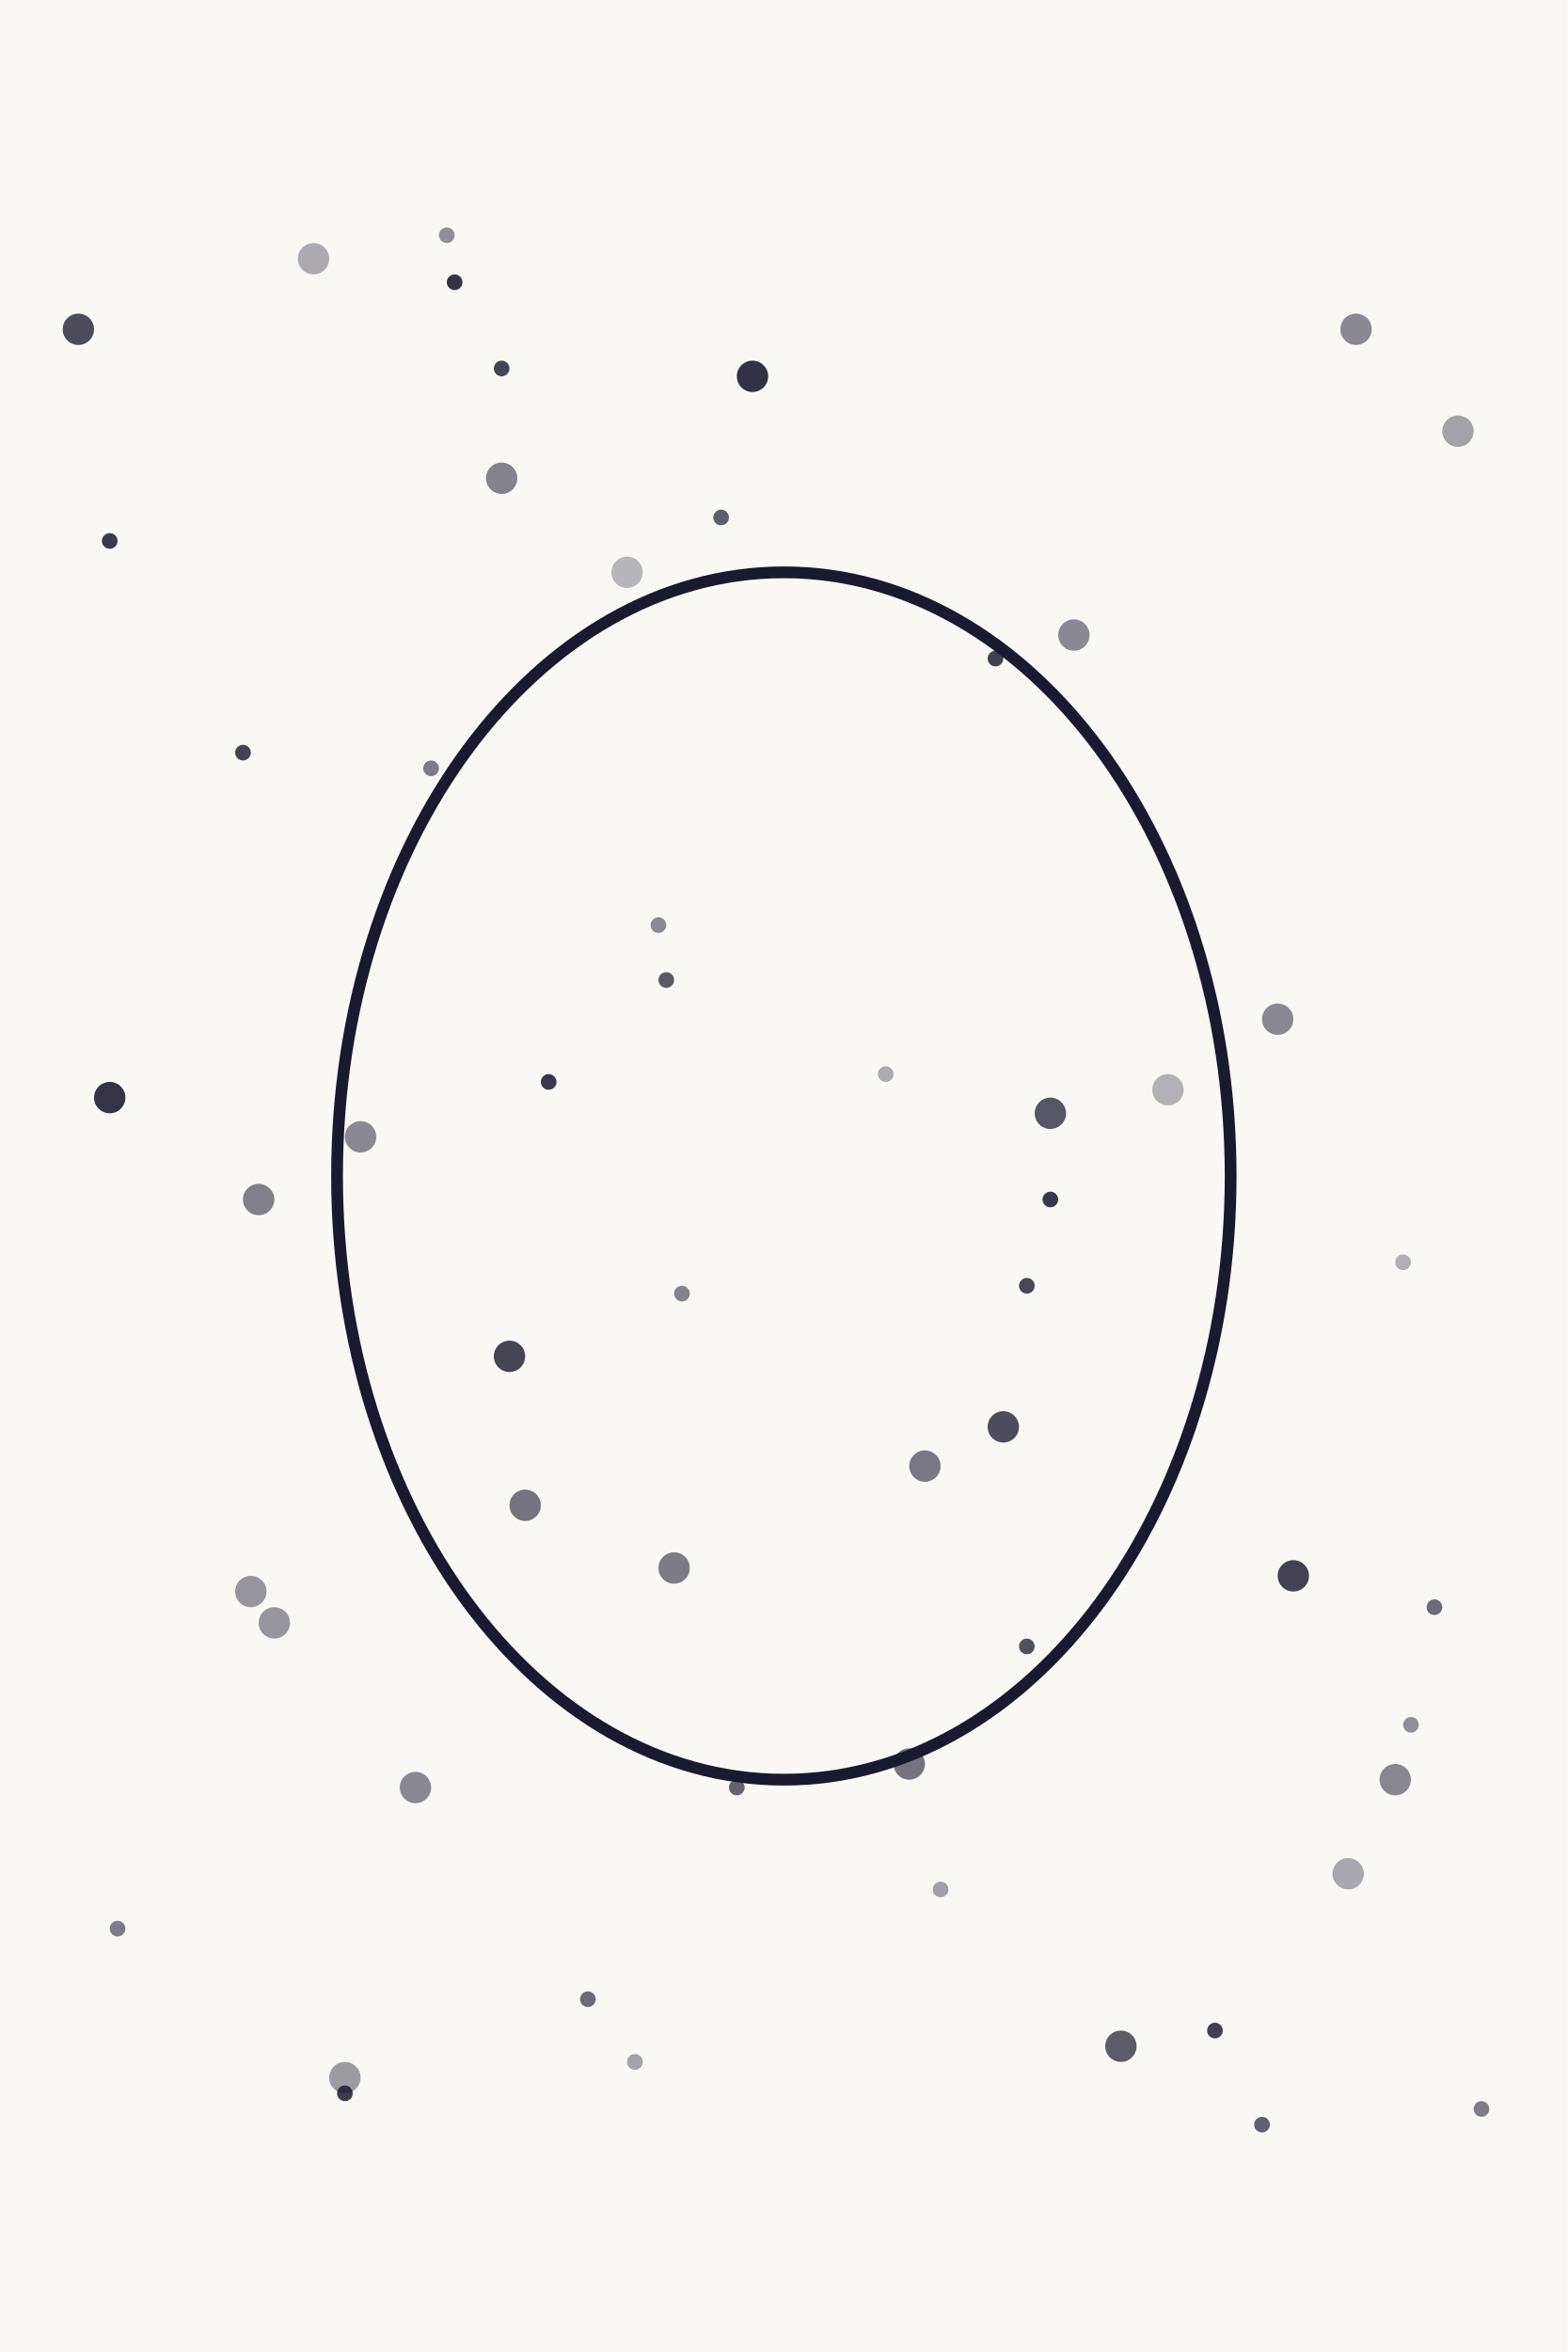
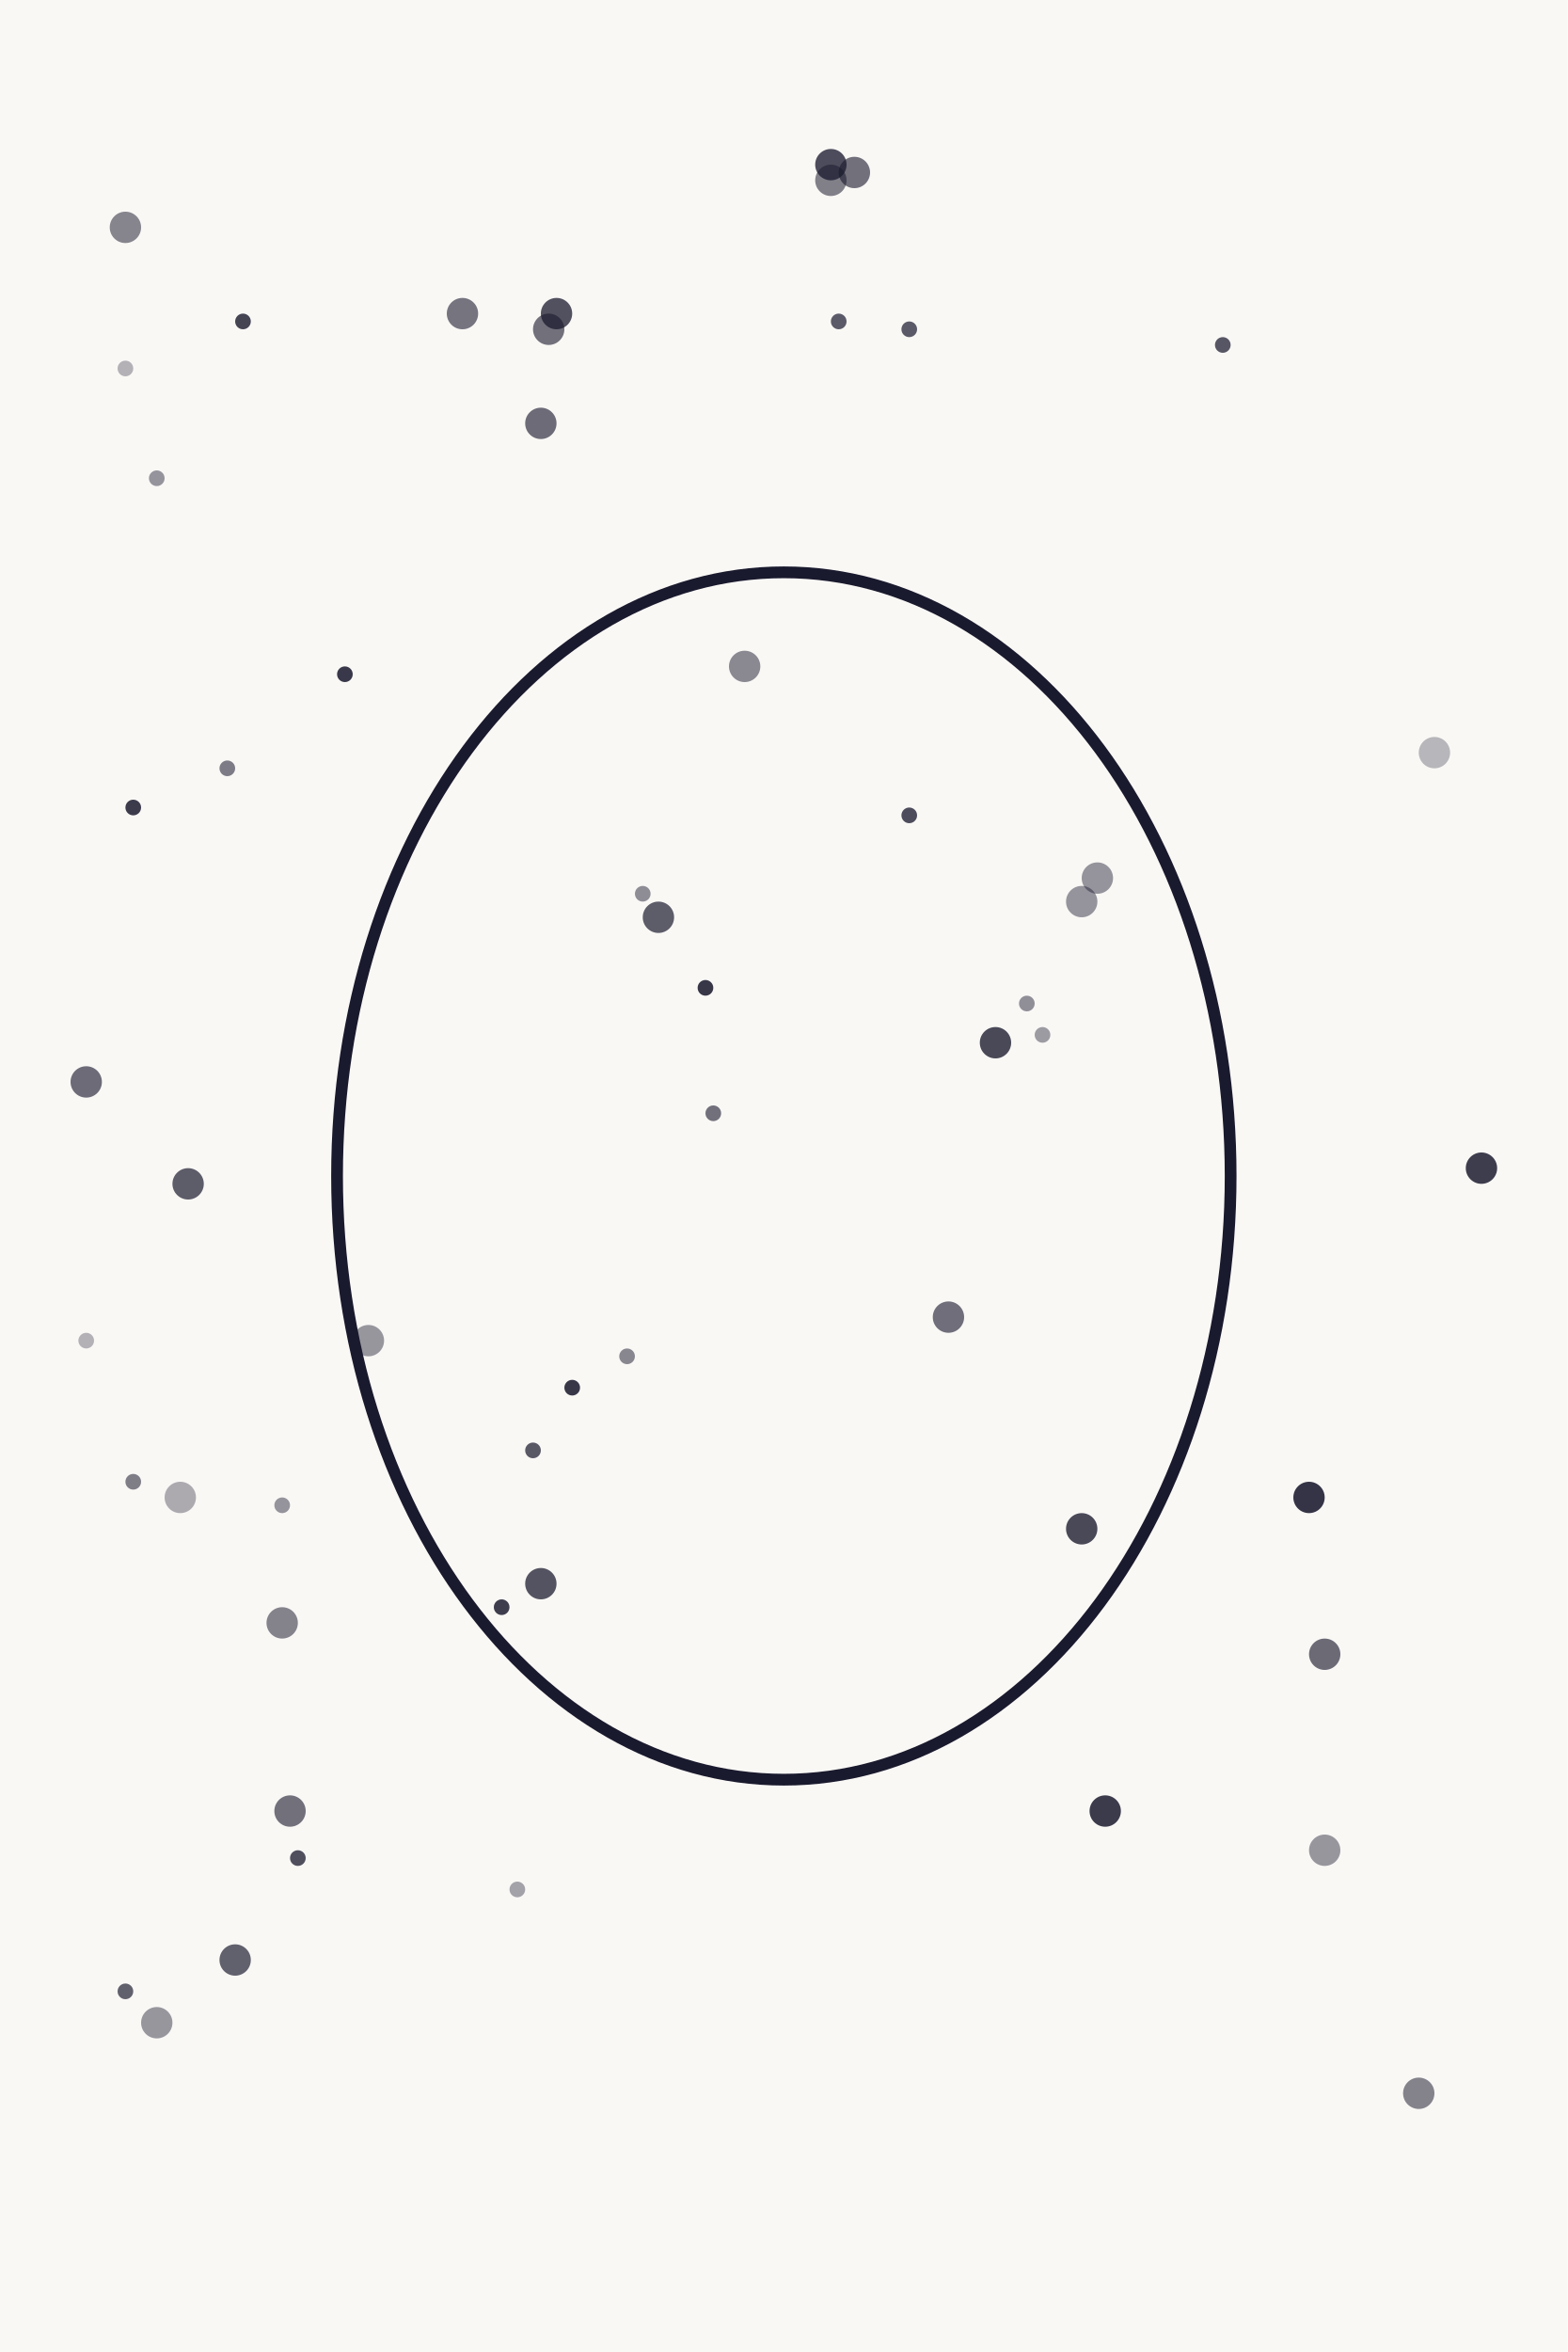
<svg xmlns="http://www.w3.org/2000/svg" viewBox="0 0 200 300">
  <rect width="200" height="300" fill="#faf8f5" />
  <ellipse cx="100" cy="150" rx="57" ry="77" fill="none" stroke="#1a1a2e" stroke-width="1.5" />
-   <circle cx="189" cy="269" r="1" fill="#1a1a2e" opacity="0.55" />
-   <circle cx="113" cy="137" r="1" fill="#1a1a2e" opacity="0.34" />
-   <circle cx="58" cy="36" r="1" fill="#1a1a2e" opacity="0.88" />
-   <circle cx="64" cy="47" r="1" fill="#1a1a2e" opacity="0.81" />
-   <circle cx="163" cy="130" r="2" fill="#1a1a2e" opacity="0.50" />
-   <circle cx="14" cy="69" r="1" fill="#1a1a2e" opacity="0.85" />
-   <circle cx="53" cy="228" r="2" fill="#1a1a2e" opacity="0.50" />
-   <circle cx="57" cy="30" r="1" fill="#1a1a2e" opacity="0.47" />
-   <circle cx="15" cy="246" r="1" fill="#1a1a2e" opacity="0.56" />
-   <circle cx="180" cy="220" r="1" fill="#1a1a2e" opacity="0.47" />
-   <circle cx="10" cy="42" r="2" fill="#1a1a2e" opacity="0.77" />
-   <circle cx="44" cy="267" r="1" fill="#1a1a2e" opacity="0.85" />
-   <circle cx="81" cy="263" r="1" fill="#1a1a2e" opacity="0.39" />
-   <circle cx="85" cy="125" r="1" fill="#1a1a2e" opacity="0.72" />
-   <circle cx="46" cy="145" r="2" fill="#1a1a2e" opacity="0.50" />
-   <circle cx="96" cy="48" r="2" fill="#1a1a2e" opacity="0.89" />
-   <circle cx="40" cy="33" r="2" fill="#1a1a2e" opacity="0.35" />
-   <circle cx="179" cy="161" r="1" fill="#1a1a2e" opacity="0.33" />
-   <circle cx="64" cy="61" r="2" fill="#1a1a2e" opacity="0.53" />
-   <circle cx="149" cy="139" r="2" fill="#1a1a2e" opacity="0.32" />
-   <circle cx="116" cy="225" r="2" fill="#1a1a2e" opacity="0.60" />
-   <circle cx="128" cy="182" r="2" fill="#1a1a2e" opacity="0.77" />
-   <circle cx="173" cy="42" r="2" fill="#1a1a2e" opacity="0.50" />
-   <circle cx="178" cy="227" r="2" fill="#1a1a2e" opacity="0.51" />
-   <circle cx="31" cy="96" r="1" fill="#1a1a2e" opacity="0.82" />
-   <circle cx="134" cy="153" r="1" fill="#1a1a2e" opacity="0.86" />
-   <circle cx="127" cy="84" r="1" fill="#1a1a2e" opacity="0.83" />
-   <circle cx="44" cy="265" r="2" fill="#1a1a2e" opacity="0.42" />
-   <circle cx="134" cy="142" r="2" fill="#1a1a2e" opacity="0.73" />
-   <circle cx="172" cy="239" r="2" fill="#1a1a2e" opacity="0.36" />
-   <circle cx="32" cy="203" r="2" fill="#1a1a2e" opacity="0.44" />
-   <circle cx="118" cy="187" r="2" fill="#1a1a2e" opacity="0.58" />
-   <circle cx="94" cy="228" r="1" fill="#1a1a2e" opacity="0.67" />
-   <circle cx="65" cy="173" r="2" fill="#1a1a2e" opacity="0.81" />
-   <circle cx="75" cy="255" r="1" fill="#1a1a2e" opacity="0.64" />
-   <circle cx="143" cy="261" r="2" fill="#1a1a2e" opacity="0.70" />
-   <circle cx="14" cy="140" r="2" fill="#1a1a2e" opacity="0.88" />
-   <circle cx="155" cy="259" r="1" fill="#1a1a2e" opacity="0.83" />
-   <circle cx="33" cy="153" r="2" fill="#1a1a2e" opacity="0.54" />
-   <circle cx="84" cy="118" r="1" fill="#1a1a2e" opacity="0.49" />
-   <circle cx="67" cy="192" r="2" fill="#1a1a2e" opacity="0.60" />
-   <circle cx="186" cy="55" r="2" fill="#1a1a2e" opacity="0.39" />
-   <circle cx="131" cy="164" r="1" fill="#1a1a2e" opacity="0.80" />
-   <circle cx="55" cy="98" r="1" fill="#1a1a2e" opacity="0.56" />
-   <circle cx="92" cy="66" r="1" fill="#1a1a2e" opacity="0.69" />
-   <circle cx="161" cy="271" r="1" fill="#1a1a2e" opacity="0.68" />
-   <circle cx="137" cy="81" r="2" fill="#1a1a2e" opacity="0.50" />
-   <circle cx="86" cy="200" r="2" fill="#1a1a2e" opacity="0.56" />
-   <circle cx="70" cy="138" r="1" fill="#1a1a2e" opacity="0.86" />
-   <circle cx="120" cy="241" r="1" fill="#1a1a2e" opacity="0.40" />
-   <circle cx="35" cy="207" r="2" fill="#1a1a2e" opacity="0.44" />
-   <circle cx="165" cy="201" r="2" fill="#1a1a2e" opacity="0.82" />
-   <circle cx="131" cy="210" r="1" fill="#1a1a2e" opacity="0.75" />
-   <circle cx="183" cy="205" r="1" fill="#1a1a2e" opacity="0.63" />
-   <circle cx="87" cy="165" r="1" fill="#1a1a2e" opacity="0.53" />
-   <circle cx="80" cy="73" r="2" fill="#1a1a2e" opacity="0.30" />
+   <circle cx="11" cy="138" r="2" fill="#1a1a2e" opacity="0.63" />
+   <circle cx="69" cy="54" r="2" fill="#1a1a2e" opacity="0.63" />
+   <circle cx="17" cy="103" r="1" fill="#1a1a2e" opacity="0.85" />
+   <circle cx="36" cy="192" r="1" fill="#1a1a2e" opacity="0.45" />
+   <circle cx="11" cy="171" r="1" fill="#1a1a2e" opacity="0.32" />
+   <circle cx="106" cy="21" r="2" fill="#1a1a2e" opacity="0.77" />
+   <circle cx="36" cy="207" r="2" fill="#1a1a2e" opacity="0.53" />
+   <circle cx="37" cy="231" r="2" fill="#1a1a2e" opacity="0.61" />
+   <circle cx="156" cy="44" r="1" fill="#1a1a2e" opacity="0.73" />
+   <circle cx="84" cy="117" r="2" fill="#1a1a2e" opacity="0.70" />
+   <circle cx="38" cy="237" r="1" fill="#1a1a2e" opacity="0.76" />
+   <circle cx="16" cy="254" r="1" fill="#1a1a2e" opacity="0.68" />
+   <circle cx="16" cy="47" r="1" fill="#1a1a2e" opacity="0.32" />
+   <circle cx="181" cy="267" r="2" fill="#1a1a2e" opacity="0.53" />
+   <circle cx="59" cy="40" r="2" fill="#1a1a2e" opacity="0.59" />
+   <circle cx="70" cy="42" r="2" fill="#1a1a2e" opacity="0.61" />
+   <circle cx="66" cy="241" r="1" fill="#1a1a2e" opacity="0.39" />
+   <circle cx="169" cy="236" r="2" fill="#1a1a2e" opacity="0.44" />
+   <circle cx="127" cy="133" r="2" fill="#1a1a2e" opacity="0.79" />
+   <circle cx="20" cy="61" r="1" fill="#1a1a2e" opacity="0.45" />
+   <circle cx="44" cy="86" r="1" fill="#1a1a2e" opacity="0.86" />
+   <circle cx="29" cy="98" r="1" fill="#1a1a2e" opacity="0.56" />
+   <circle cx="80" cy="173" r="1" fill="#1a1a2e" opacity="0.51" />
+   <circle cx="24" cy="151" r="2" fill="#1a1a2e" opacity="0.70" />
+   <circle cx="69" cy="202" r="2" fill="#1a1a2e" opacity="0.74" />
+   <circle cx="30" cy="250" r="2" fill="#1a1a2e" opacity="0.68" />
+   <circle cx="23" cy="191" r="2" fill="#1a1a2e" opacity="0.35" />
+   <circle cx="64" cy="205" r="1" fill="#1a1a2e" opacity="0.84" />
+   <circle cx="90" cy="126" r="1" fill="#1a1a2e" opacity="0.87" />
+   <circle cx="131" cy="128" r="1" fill="#1a1a2e" opacity="0.47" />
+   <circle cx="71" cy="40" r="2" fill="#1a1a2e" opacity="0.75" />
+   <circle cx="189" cy="149" r="2" fill="#1a1a2e" opacity="0.84" />
+   <circle cx="133" cy="132" r="1" fill="#1a1a2e" opacity="0.42" />
+   <circle cx="91" cy="142" r="1" fill="#1a1a2e" opacity="0.61" />
+   <circle cx="47" cy="171" r="2" fill="#1a1a2e" opacity="0.44" />
+   <circle cx="82" cy="114" r="1" fill="#1a1a2e" opacity="0.48" />
+   <circle cx="116" cy="42" r="1" fill="#1a1a2e" opacity="0.71" />
+   <circle cx="141" cy="231" r="2" fill="#1a1a2e" opacity="0.85" />
+   <circle cx="121" cy="168" r="2" fill="#1a1a2e" opacity="0.62" />
+   <circle cx="138" cy="115" r="2" fill="#1a1a2e" opacity="0.45" />
+   <circle cx="183" cy="96" r="2" fill="#1a1a2e" opacity="0.30" />
+   <circle cx="109" cy="22" r="2" fill="#1a1a2e" opacity="0.61" />
+   <circle cx="17" cy="189" r="1" fill="#1a1a2e" opacity="0.55" />
+   <circle cx="73" cy="177" r="1" fill="#1a1a2e" opacity="0.87" />
+   <circle cx="107" cy="41" r="1" fill="#1a1a2e" opacity="0.71" />
+   <circle cx="16" cy="29" r="2" fill="#1a1a2e" opacity="0.52" />
+   <circle cx="167" cy="191" r="2" fill="#1a1a2e" opacity="0.88" />
+   <circle cx="140" cy="112" r="2" fill="#1a1a2e" opacity="0.45" />
+   <circle cx="106" cy="23" r="2" fill="#1a1a2e" opacity="0.54" />
+   <circle cx="138" cy="195" r="2" fill="#1a1a2e" opacity="0.79" />
+   <circle cx="31" cy="41" r="1" fill="#1a1a2e" opacity="0.81" />
+   <circle cx="116" cy="104" r="1" fill="#1a1a2e" opacity="0.77" />
+   <circle cx="20" cy="258" r="2" fill="#1a1a2e" opacity="0.44" />
+   <circle cx="95" cy="85" r="2" fill="#1a1a2e" opacity="0.50" />
+   <circle cx="68" cy="185" r="1" fill="#1a1a2e" opacity="0.72" />
+   <circle cx="169" cy="211" r="2" fill="#1a1a2e" opacity="0.64" />
</svg>
